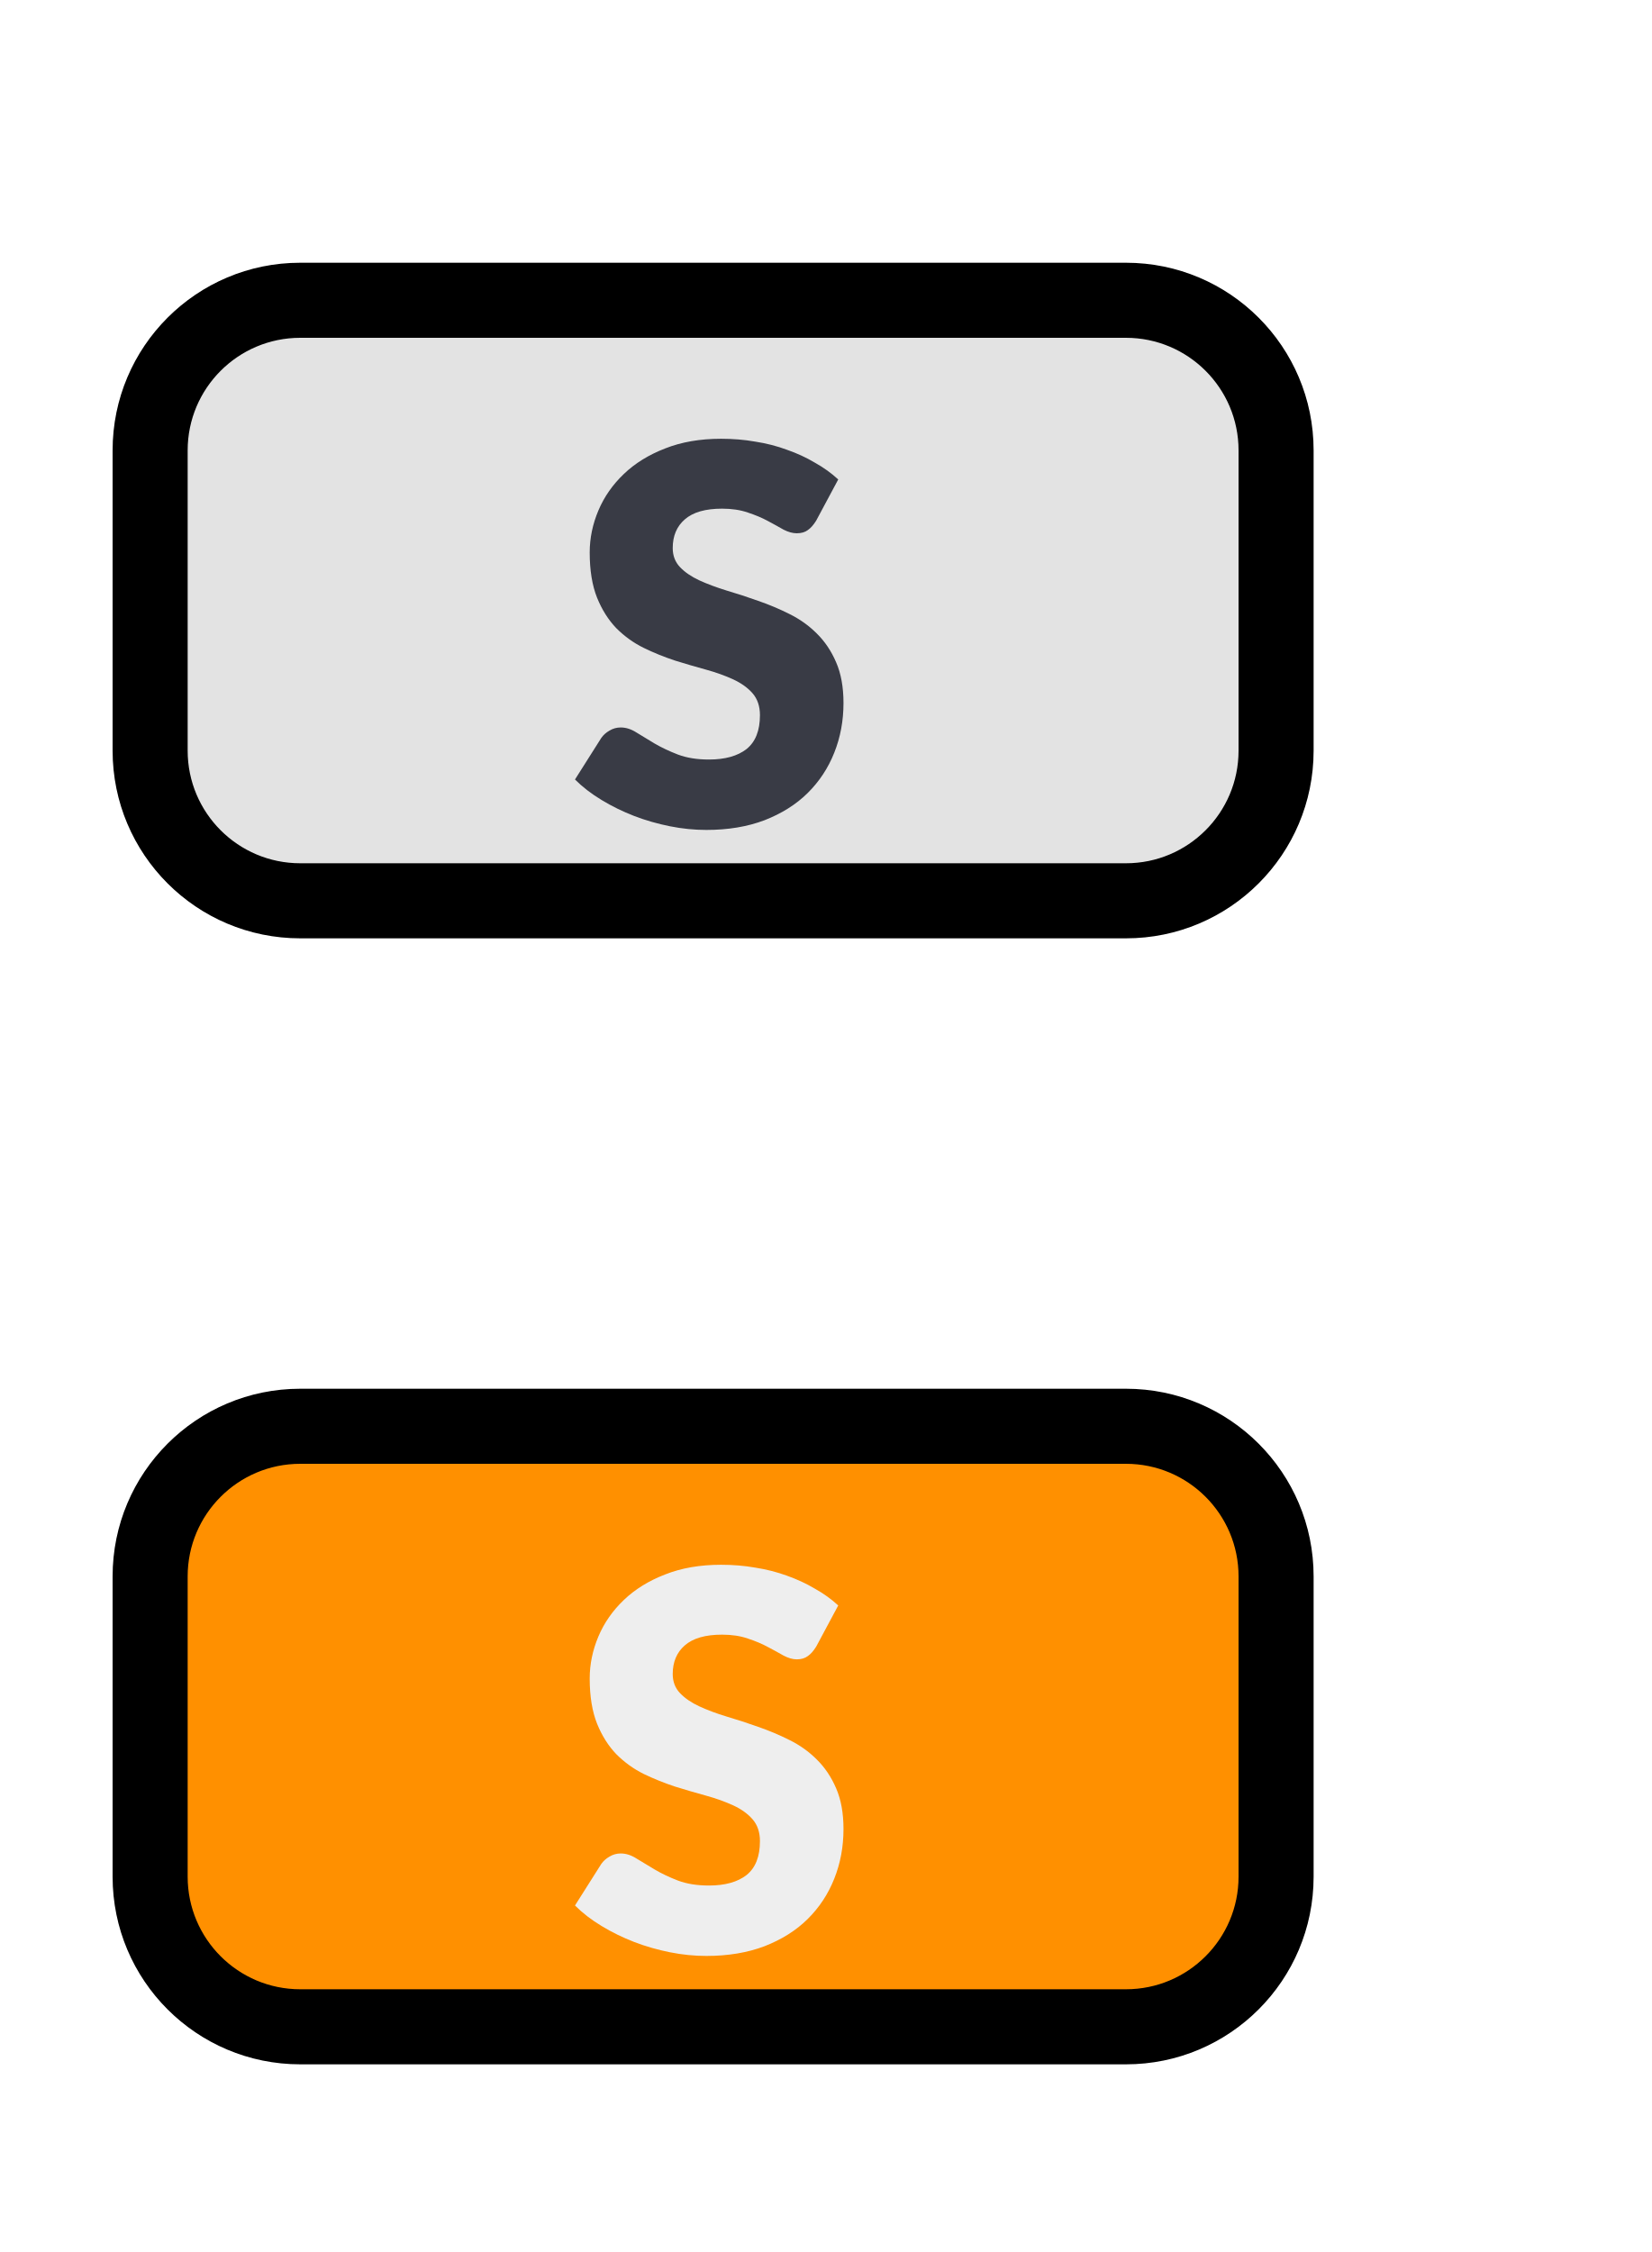
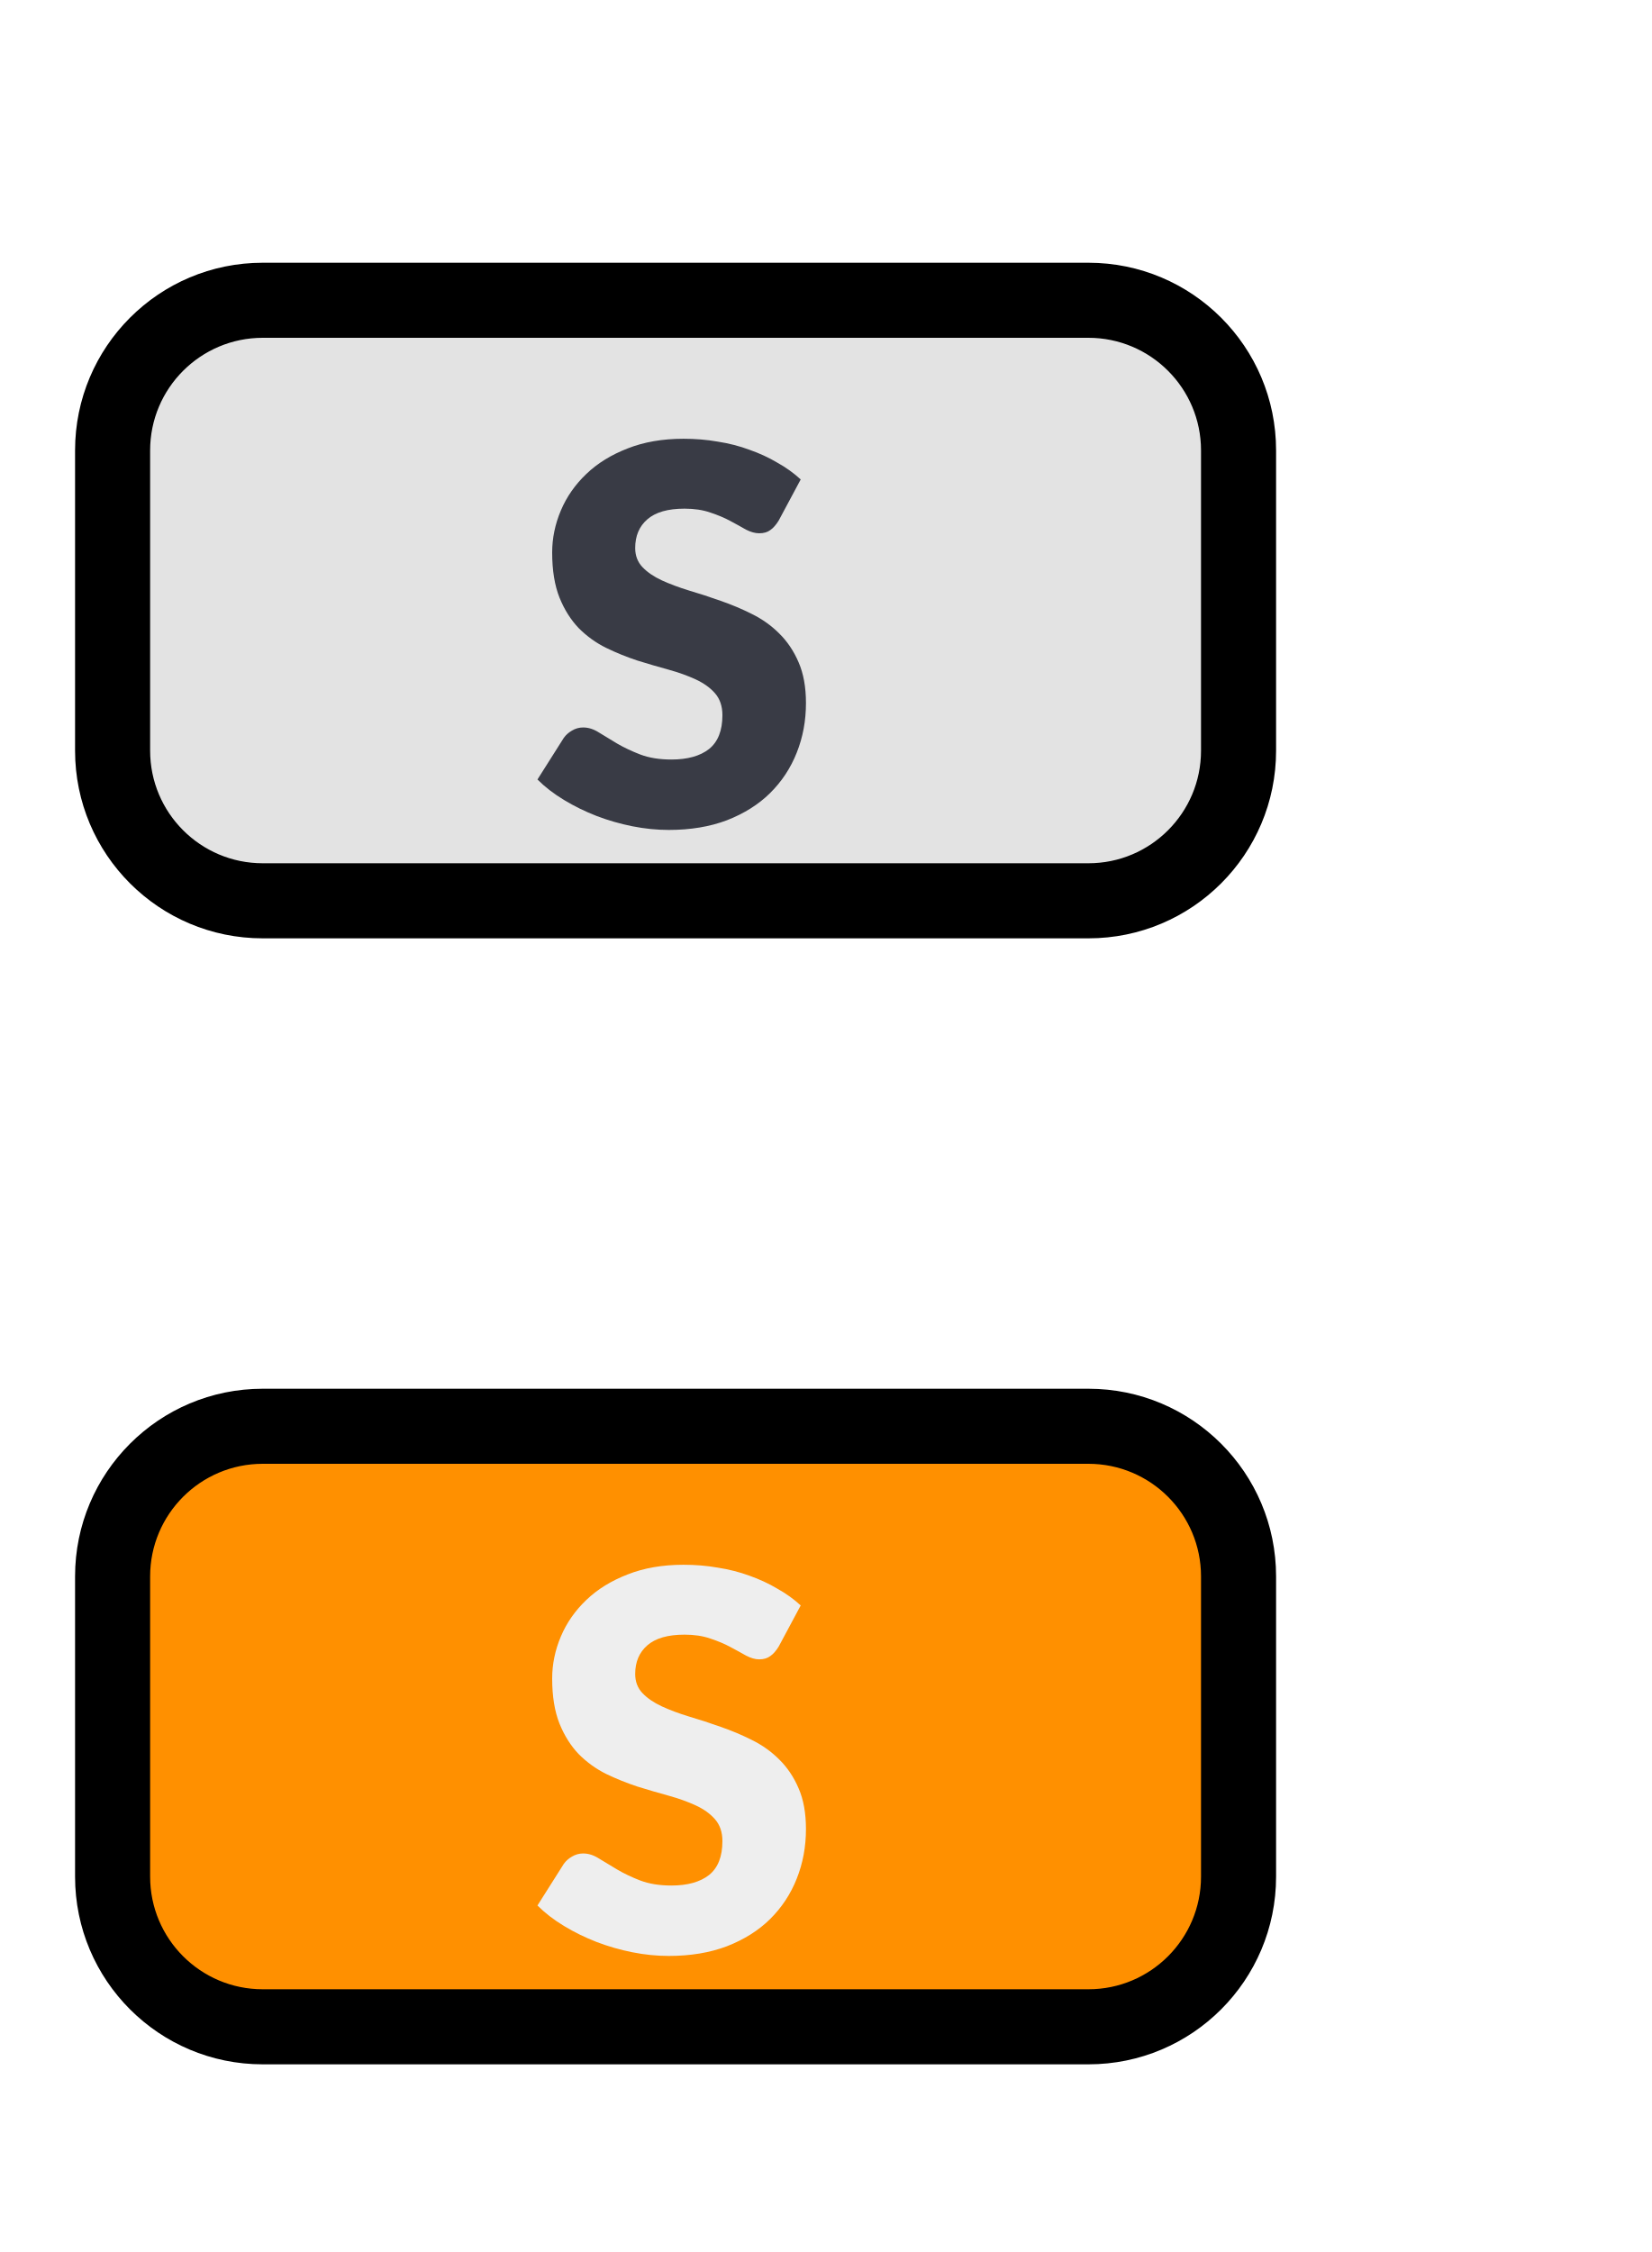
<svg xmlns="http://www.w3.org/2000/svg" width="22" height="30" viewBox="0 0 22 30" fill="none">
-   <path d="M2 6C2 4.895 2.895 4 4 4H15C16.105 4 17 4.895 17 6V10C17 11.105 16.105 12 15 12H4C2.895 12 2 11.105 2 10V6Z" fill="#E3E3E3" />
-   <path d="M10.873 6.936C10.838 6.992 10.801 7.035 10.761 7.062C10.724 7.09 10.675 7.104 10.614 7.104C10.56 7.104 10.502 7.088 10.439 7.056C10.378 7.021 10.308 6.982 10.229 6.94C10.152 6.898 10.063 6.861 9.963 6.828C9.863 6.793 9.748 6.776 9.62 6.776C9.398 6.776 9.233 6.823 9.123 6.919C9.016 7.012 8.962 7.139 8.962 7.301C8.962 7.403 8.995 7.488 9.06 7.556C9.125 7.624 9.211 7.682 9.316 7.731C9.423 7.78 9.544 7.825 9.68 7.867C9.817 7.907 9.957 7.953 10.1 8.004C10.242 8.053 10.381 8.111 10.516 8.179C10.654 8.247 10.775 8.333 10.88 8.438C10.987 8.543 11.074 8.671 11.139 8.823C11.204 8.972 11.237 9.153 11.237 9.366C11.237 9.601 11.196 9.822 11.114 10.027C11.033 10.232 10.914 10.412 10.758 10.566C10.604 10.718 10.412 10.838 10.184 10.927C9.957 11.013 9.699 11.056 9.41 11.056C9.251 11.056 9.089 11.04 8.924 11.007C8.76 10.974 8.602 10.929 8.448 10.87C8.294 10.81 8.149 10.739 8.014 10.657C7.878 10.575 7.76 10.484 7.66 10.384L8.01 9.831C8.038 9.791 8.074 9.759 8.119 9.733C8.165 9.705 8.215 9.691 8.269 9.691C8.339 9.691 8.409 9.713 8.479 9.758C8.551 9.802 8.632 9.851 8.721 9.905C8.812 9.958 8.915 10.007 9.032 10.052C9.149 10.096 9.286 10.118 9.445 10.118C9.66 10.118 9.827 10.071 9.946 9.978C10.065 9.882 10.124 9.732 10.124 9.527C10.124 9.408 10.091 9.311 10.026 9.236C9.961 9.161 9.874 9.1 9.767 9.05C9.662 9.002 9.542 8.958 9.407 8.921C9.271 8.884 9.132 8.843 8.99 8.799C8.848 8.752 8.709 8.696 8.574 8.63C8.438 8.563 8.317 8.475 8.21 8.368C8.105 8.258 8.019 8.123 7.954 7.962C7.889 7.799 7.856 7.598 7.856 7.36C7.856 7.169 7.895 6.982 7.972 6.8C8.049 6.618 8.162 6.456 8.311 6.314C8.46 6.171 8.644 6.058 8.861 5.974C9.078 5.888 9.326 5.845 9.606 5.845C9.762 5.845 9.914 5.857 10.061 5.883C10.21 5.906 10.351 5.942 10.485 5.992C10.617 6.038 10.741 6.095 10.855 6.163C10.972 6.228 11.076 6.303 11.167 6.387L10.873 6.936Z" fill="#393B45" />
-   <path d="M4 4.5H15V3.5H4V4.5ZM16.5 6V10H17.5V6H16.5ZM15 11.5H4V12.5H15V11.5ZM2.5 10V6H1.5V10H2.5ZM4 11.5C3.172 11.5 2.5 10.828 2.5 10H1.5C1.5 11.381 2.619 12.5 4 12.5V11.5ZM16.5 10C16.5 10.828 15.828 11.5 15 11.5V12.5C16.381 12.5 17.5 11.381 17.5 10H16.5ZM15 4.5C15.828 4.5 16.5 5.172 16.5 6H17.5C17.5 4.619 16.381 3.5 15 3.5V4.5ZM4 3.5C2.619 3.5 1.5 4.619 1.5 6H2.5C2.5 5.172 3.172 4.5 4 4.5V3.5Z" fill="black" />
-   <path d="M2 21C2 19.895 2.895 19 4 19H15C16.105 19 17 19.895 17 21V25C17 26.105 16.105 27 15 27H4C2.895 27 2 26.105 2 25V21Z" fill="#FF9000" />
-   <path d="M10.873 21.936C10.838 21.992 10.801 22.035 10.761 22.062C10.724 22.09 10.675 22.105 10.614 22.105C10.56 22.105 10.502 22.088 10.439 22.055C10.378 22.02 10.308 21.982 10.229 21.94C10.152 21.898 10.063 21.861 9.963 21.828C9.863 21.793 9.748 21.776 9.62 21.776C9.398 21.776 9.233 21.823 9.123 21.919C9.016 22.012 8.962 22.14 8.962 22.3C8.962 22.403 8.995 22.488 9.06 22.556C9.125 22.624 9.211 22.682 9.316 22.731C9.423 22.78 9.544 22.826 9.68 22.867C9.817 22.907 9.957 22.953 10.1 23.004C10.242 23.053 10.381 23.111 10.516 23.179C10.654 23.247 10.775 23.333 10.88 23.438C10.987 23.543 11.074 23.671 11.139 23.823C11.204 23.972 11.237 24.153 11.237 24.366C11.237 24.601 11.196 24.822 11.114 25.027C11.033 25.232 10.914 25.412 10.758 25.566C10.604 25.718 10.412 25.838 10.184 25.927C9.957 26.013 9.699 26.056 9.41 26.056C9.251 26.056 9.089 26.04 8.924 26.007C8.76 25.974 8.602 25.929 8.448 25.87C8.294 25.81 8.149 25.739 8.014 25.657C7.878 25.575 7.76 25.484 7.66 25.384L8.01 24.831C8.038 24.791 8.074 24.759 8.119 24.733C8.165 24.705 8.215 24.691 8.269 24.691C8.339 24.691 8.409 24.713 8.479 24.758C8.551 24.802 8.632 24.851 8.721 24.904C8.812 24.958 8.915 25.007 9.032 25.052C9.149 25.096 9.286 25.118 9.445 25.118C9.66 25.118 9.827 25.071 9.946 24.978C10.065 24.882 10.124 24.732 10.124 24.526C10.124 24.407 10.091 24.311 10.026 24.236C9.961 24.161 9.874 24.099 9.767 24.05C9.662 24.002 9.542 23.958 9.407 23.921C9.271 23.884 9.132 23.843 8.99 23.799C8.848 23.752 8.709 23.696 8.574 23.631C8.438 23.563 8.317 23.475 8.21 23.368C8.105 23.258 8.019 23.123 7.954 22.962C7.889 22.799 7.856 22.598 7.856 22.36C7.856 22.169 7.895 21.982 7.972 21.8C8.049 21.618 8.162 21.456 8.311 21.314C8.46 21.171 8.644 21.058 8.861 20.974C9.078 20.888 9.326 20.845 9.606 20.845C9.762 20.845 9.914 20.857 10.061 20.883C10.21 20.906 10.351 20.942 10.485 20.991C10.617 21.038 10.741 21.095 10.855 21.163C10.972 21.228 11.076 21.303 11.167 21.387L10.873 21.936Z" fill="#EEEEEE" />
-   <path d="M4 19.5H15V18.5H4V19.5ZM16.5 21V25H17.5V21H16.5ZM15 26.5H4V27.5H15V26.5ZM2.5 25V21H1.5V25H2.5ZM4 26.5C3.172 26.5 2.5 25.828 2.5 25H1.5C1.5 26.381 2.619 27.5 4 27.5V26.5ZM16.5 25C16.5 25.828 15.828 26.5 15 26.5V27.5C16.381 27.5 17.5 26.381 17.5 25H16.5ZM15 19.5C15.828 19.5 16.5 20.172 16.5 21H17.5C17.5 19.619 16.381 18.5 15 18.5V19.5ZM4 18.5C2.619 18.5 1.5 19.619 1.5 21H2.5C2.5 20.172 3.172 19.5 4 19.5V18.5Z" fill="black" />
+   <path d="M1.5 6C1.5 4.895 2.395 4 3.5 4H14.5C15.605 4 16.5 4.895 16.5 6V10C16.5 11.105 15.605 12 14.5 12H3.5C2.395 12 1.5 11.105 1.5 10V6Z" fill="#E3E3E3" />
+   <path d="M10.373 6.936C10.338 6.992 10.301 7.035 10.261 7.062C10.224 7.09 10.175 7.104 10.114 7.104C10.06 7.104 10.002 7.088 9.939 7.056C9.878 7.021 9.808 6.982 9.729 6.94C9.652 6.898 9.563 6.861 9.463 6.828C9.363 6.793 9.248 6.776 9.12 6.776C8.898 6.776 8.733 6.823 8.623 6.919C8.516 7.012 8.462 7.139 8.462 7.301C8.462 7.403 8.495 7.488 8.56 7.556C8.625 7.624 8.711 7.682 8.816 7.731C8.923 7.78 9.044 7.825 9.18 7.867C9.317 7.907 9.457 7.953 9.6 8.004C9.742 8.053 9.881 8.111 10.016 8.179C10.154 8.247 10.275 8.333 10.38 8.438C10.487 8.543 10.574 8.671 10.639 8.823C10.704 8.972 10.737 9.153 10.737 9.366C10.737 9.601 10.696 9.822 10.614 10.027C10.533 10.232 10.414 10.412 10.258 10.566C10.104 10.718 9.912 10.838 9.684 10.927C9.457 11.013 9.199 11.056 8.91 11.056C8.751 11.056 8.589 11.04 8.424 11.007C8.26 10.974 8.102 10.929 7.948 10.87C7.794 10.81 7.649 10.739 7.514 10.657C7.378 10.575 7.26 10.484 7.16 10.384L7.51 9.831C7.538 9.791 7.574 9.759 7.619 9.733C7.665 9.705 7.715 9.691 7.769 9.691C7.839 9.691 7.909 9.713 7.979 9.758C8.051 9.802 8.132 9.851 8.221 9.905C8.312 9.958 8.415 10.007 8.532 10.052C8.649 10.096 8.786 10.118 8.945 10.118C9.16 10.118 9.327 10.071 9.446 9.978C9.565 9.882 9.624 9.732 9.624 9.527C9.624 9.408 9.591 9.311 9.526 9.236C9.461 9.161 9.374 9.1 9.267 9.05C9.162 9.002 9.042 8.958 8.907 8.921C8.771 8.884 8.632 8.843 8.49 8.799C8.348 8.752 8.209 8.696 8.074 8.63C7.938 8.563 7.817 8.475 7.71 8.368C7.605 8.258 7.519 8.123 7.454 7.962C7.389 7.799 7.356 7.598 7.356 7.36C7.356 7.169 7.395 6.982 7.472 6.8C7.549 6.618 7.662 6.456 7.811 6.314C7.96 6.171 8.144 6.058 8.361 5.974C8.578 5.888 8.826 5.845 9.106 5.845C9.262 5.845 9.414 5.857 9.561 5.883C9.71 5.906 9.852 5.942 9.985 5.992C10.117 6.038 10.241 6.095 10.355 6.163C10.472 6.228 10.576 6.303 10.667 6.387L10.373 6.936Z" fill="#393B45" />
+   <path d="M3.5 4.5H14.5V3.5H3.5V4.5ZM16 6V10H17V6H16ZM14.5 11.5H3.5V12.5H14.5V11.5ZM2 10V6H1V10H2ZM3.5 11.5C2.672 11.5 2 10.828 2 10H1C1 11.381 2.119 12.5 3.5 12.5V11.5ZM16 10C16 10.828 15.328 11.5 14.5 11.5V12.5C15.881 12.5 17 11.381 17 10H16ZM14.5 4.5C15.328 4.5 16 5.172 16 6H17C17 4.619 15.881 3.5 14.5 3.5V4.5ZM3.5 3.5C2.119 3.5 1 4.619 1 6H2C2 5.172 2.672 4.5 3.5 4.5V3.5Z" fill="black" />
+   <path d="M1.5 21C1.5 19.895 2.395 19 3.5 19H14.5C15.605 19 16.5 19.895 16.5 21V25C16.5 26.105 15.605 27 14.5 27H3.5C2.395 27 1.5 26.105 1.5 25V21Z" fill="#FF9000" />
+   <path d="M10.373 21.936C10.338 21.992 10.301 22.035 10.261 22.062C10.224 22.09 10.175 22.105 10.114 22.105C10.06 22.105 10.002 22.088 9.939 22.055C9.878 22.02 9.808 21.982 9.729 21.94C9.652 21.898 9.563 21.861 9.463 21.828C9.363 21.793 9.248 21.776 9.12 21.776C8.898 21.776 8.733 21.823 8.623 21.919C8.516 22.012 8.462 22.14 8.462 22.3C8.462 22.403 8.495 22.488 8.56 22.556C8.625 22.624 8.711 22.682 8.816 22.731C8.923 22.78 9.044 22.826 9.18 22.867C9.317 22.907 9.457 22.953 9.6 23.004C9.742 23.053 9.881 23.111 10.016 23.179C10.154 23.247 10.275 23.333 10.38 23.438C10.487 23.543 10.574 23.671 10.639 23.823C10.704 23.972 10.737 24.153 10.737 24.366C10.737 24.601 10.696 24.822 10.614 25.027C10.533 25.232 10.414 25.412 10.258 25.566C10.104 25.718 9.912 25.838 9.684 25.927C9.457 26.013 9.199 26.056 8.91 26.056C8.751 26.056 8.589 26.04 8.424 26.007C8.26 25.974 8.102 25.929 7.948 25.87C7.794 25.81 7.649 25.739 7.514 25.657C7.378 25.575 7.26 25.484 7.16 25.384L7.51 24.831C7.538 24.791 7.574 24.759 7.619 24.733C7.665 24.705 7.715 24.691 7.769 24.691C7.839 24.691 7.909 24.713 7.979 24.758C8.051 24.802 8.132 24.851 8.221 24.904C8.312 24.958 8.415 25.007 8.532 25.052C8.649 25.096 8.786 25.118 8.945 25.118C9.16 25.118 9.327 25.071 9.446 24.978C9.565 24.882 9.624 24.732 9.624 24.526C9.624 24.407 9.591 24.311 9.526 24.236C9.461 24.161 9.374 24.099 9.267 24.05C9.162 24.002 9.042 23.958 8.907 23.921C8.771 23.884 8.632 23.843 8.49 23.799C8.348 23.752 8.209 23.696 8.074 23.631C7.938 23.563 7.817 23.475 7.71 23.368C7.605 23.258 7.519 23.123 7.454 22.962C7.389 22.799 7.356 22.598 7.356 22.36C7.356 22.169 7.395 21.982 7.472 21.8C7.549 21.618 7.662 21.456 7.811 21.314C7.96 21.171 8.144 21.058 8.361 20.974C8.578 20.888 8.826 20.845 9.106 20.845C9.262 20.845 9.414 20.857 9.561 20.883C9.71 20.906 9.852 20.942 9.985 20.991C10.117 21.038 10.241 21.095 10.355 21.163C10.472 21.228 10.576 21.303 10.667 21.387L10.373 21.936Z" fill="#EEEEEE" />
+   <path d="M3.5 19.5H14.5V18.5H3.5V19.5ZM16 21V25H17V21H16ZM14.5 26.5H3.5V27.5H14.5V26.5ZM2 25V21H1V25H2ZM3.5 26.5C2.672 26.5 2 25.828 2 25H1C1 26.381 2.119 27.5 3.5 27.5V26.5ZM16 25C16 25.828 15.328 26.5 14.5 26.5V27.5C15.881 27.5 17 26.381 17 25H16ZM14.5 19.5C15.328 19.5 16 20.172 16 21H17C17 19.619 15.881 18.5 14.5 18.5V19.5ZM3.5 18.5C2.119 18.5 1 19.619 1 21H2C2 20.172 2.672 19.5 3.5 19.5V18.5Z" fill="black" />
</svg>
